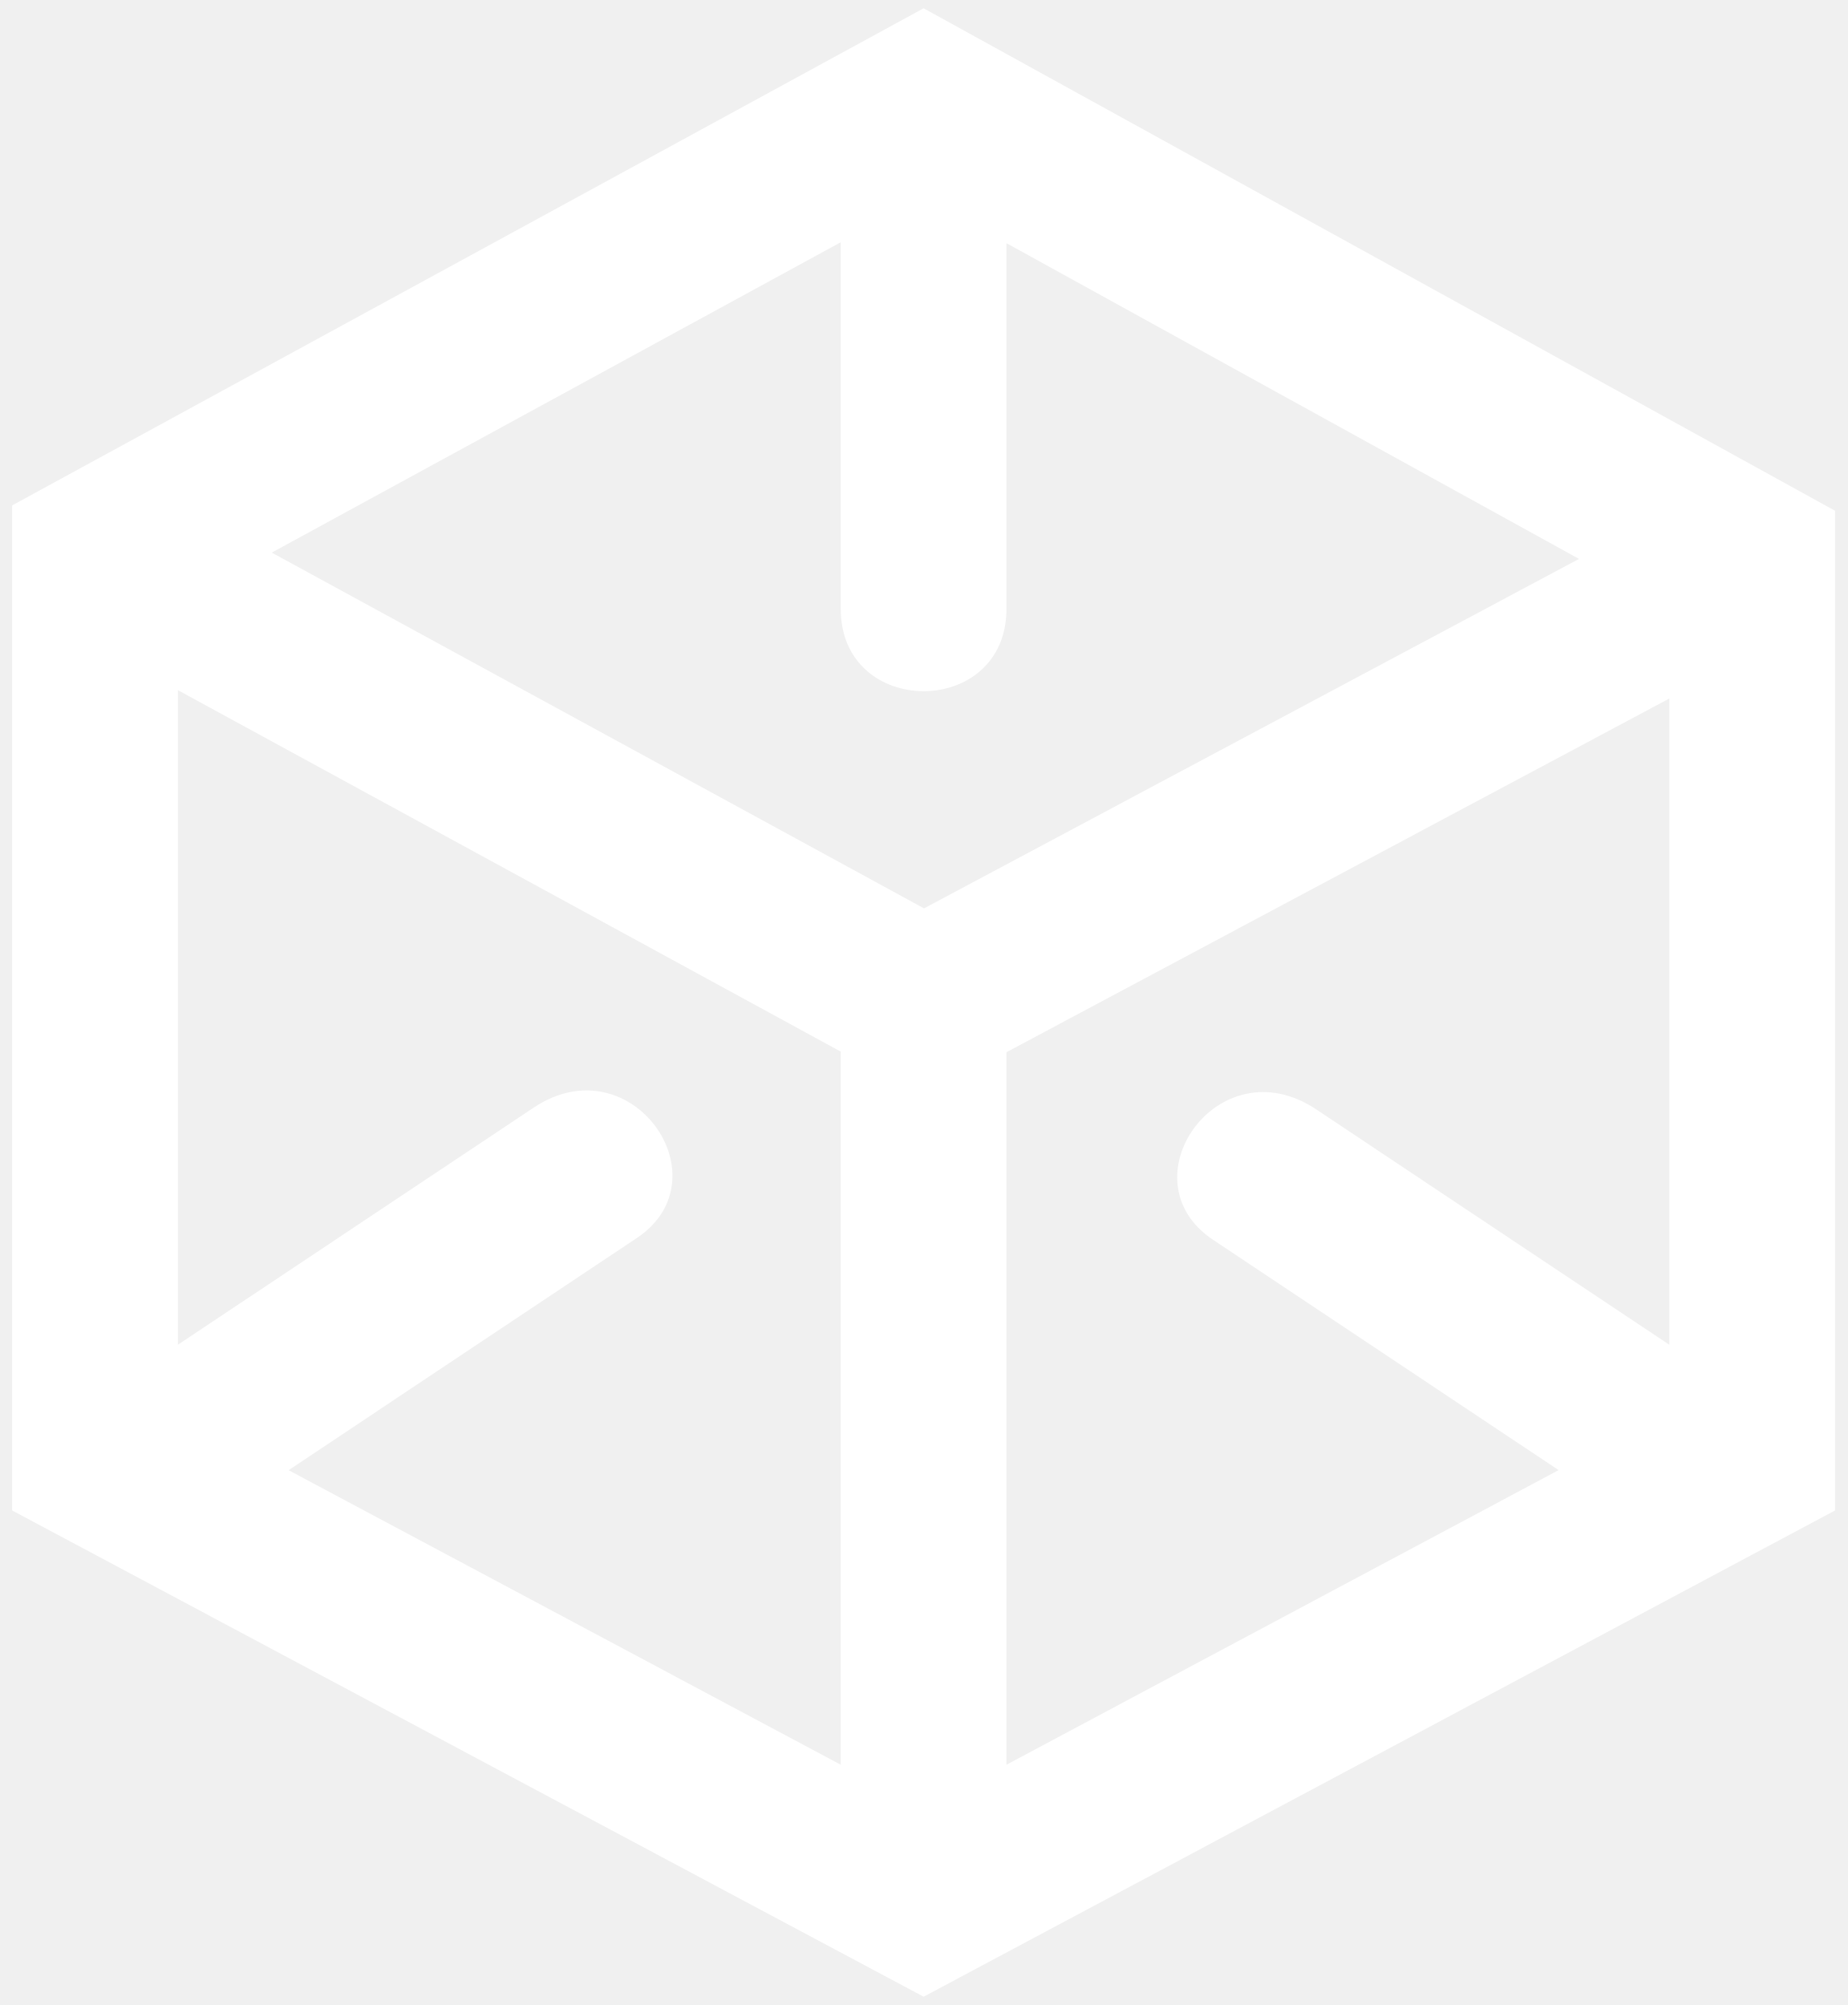
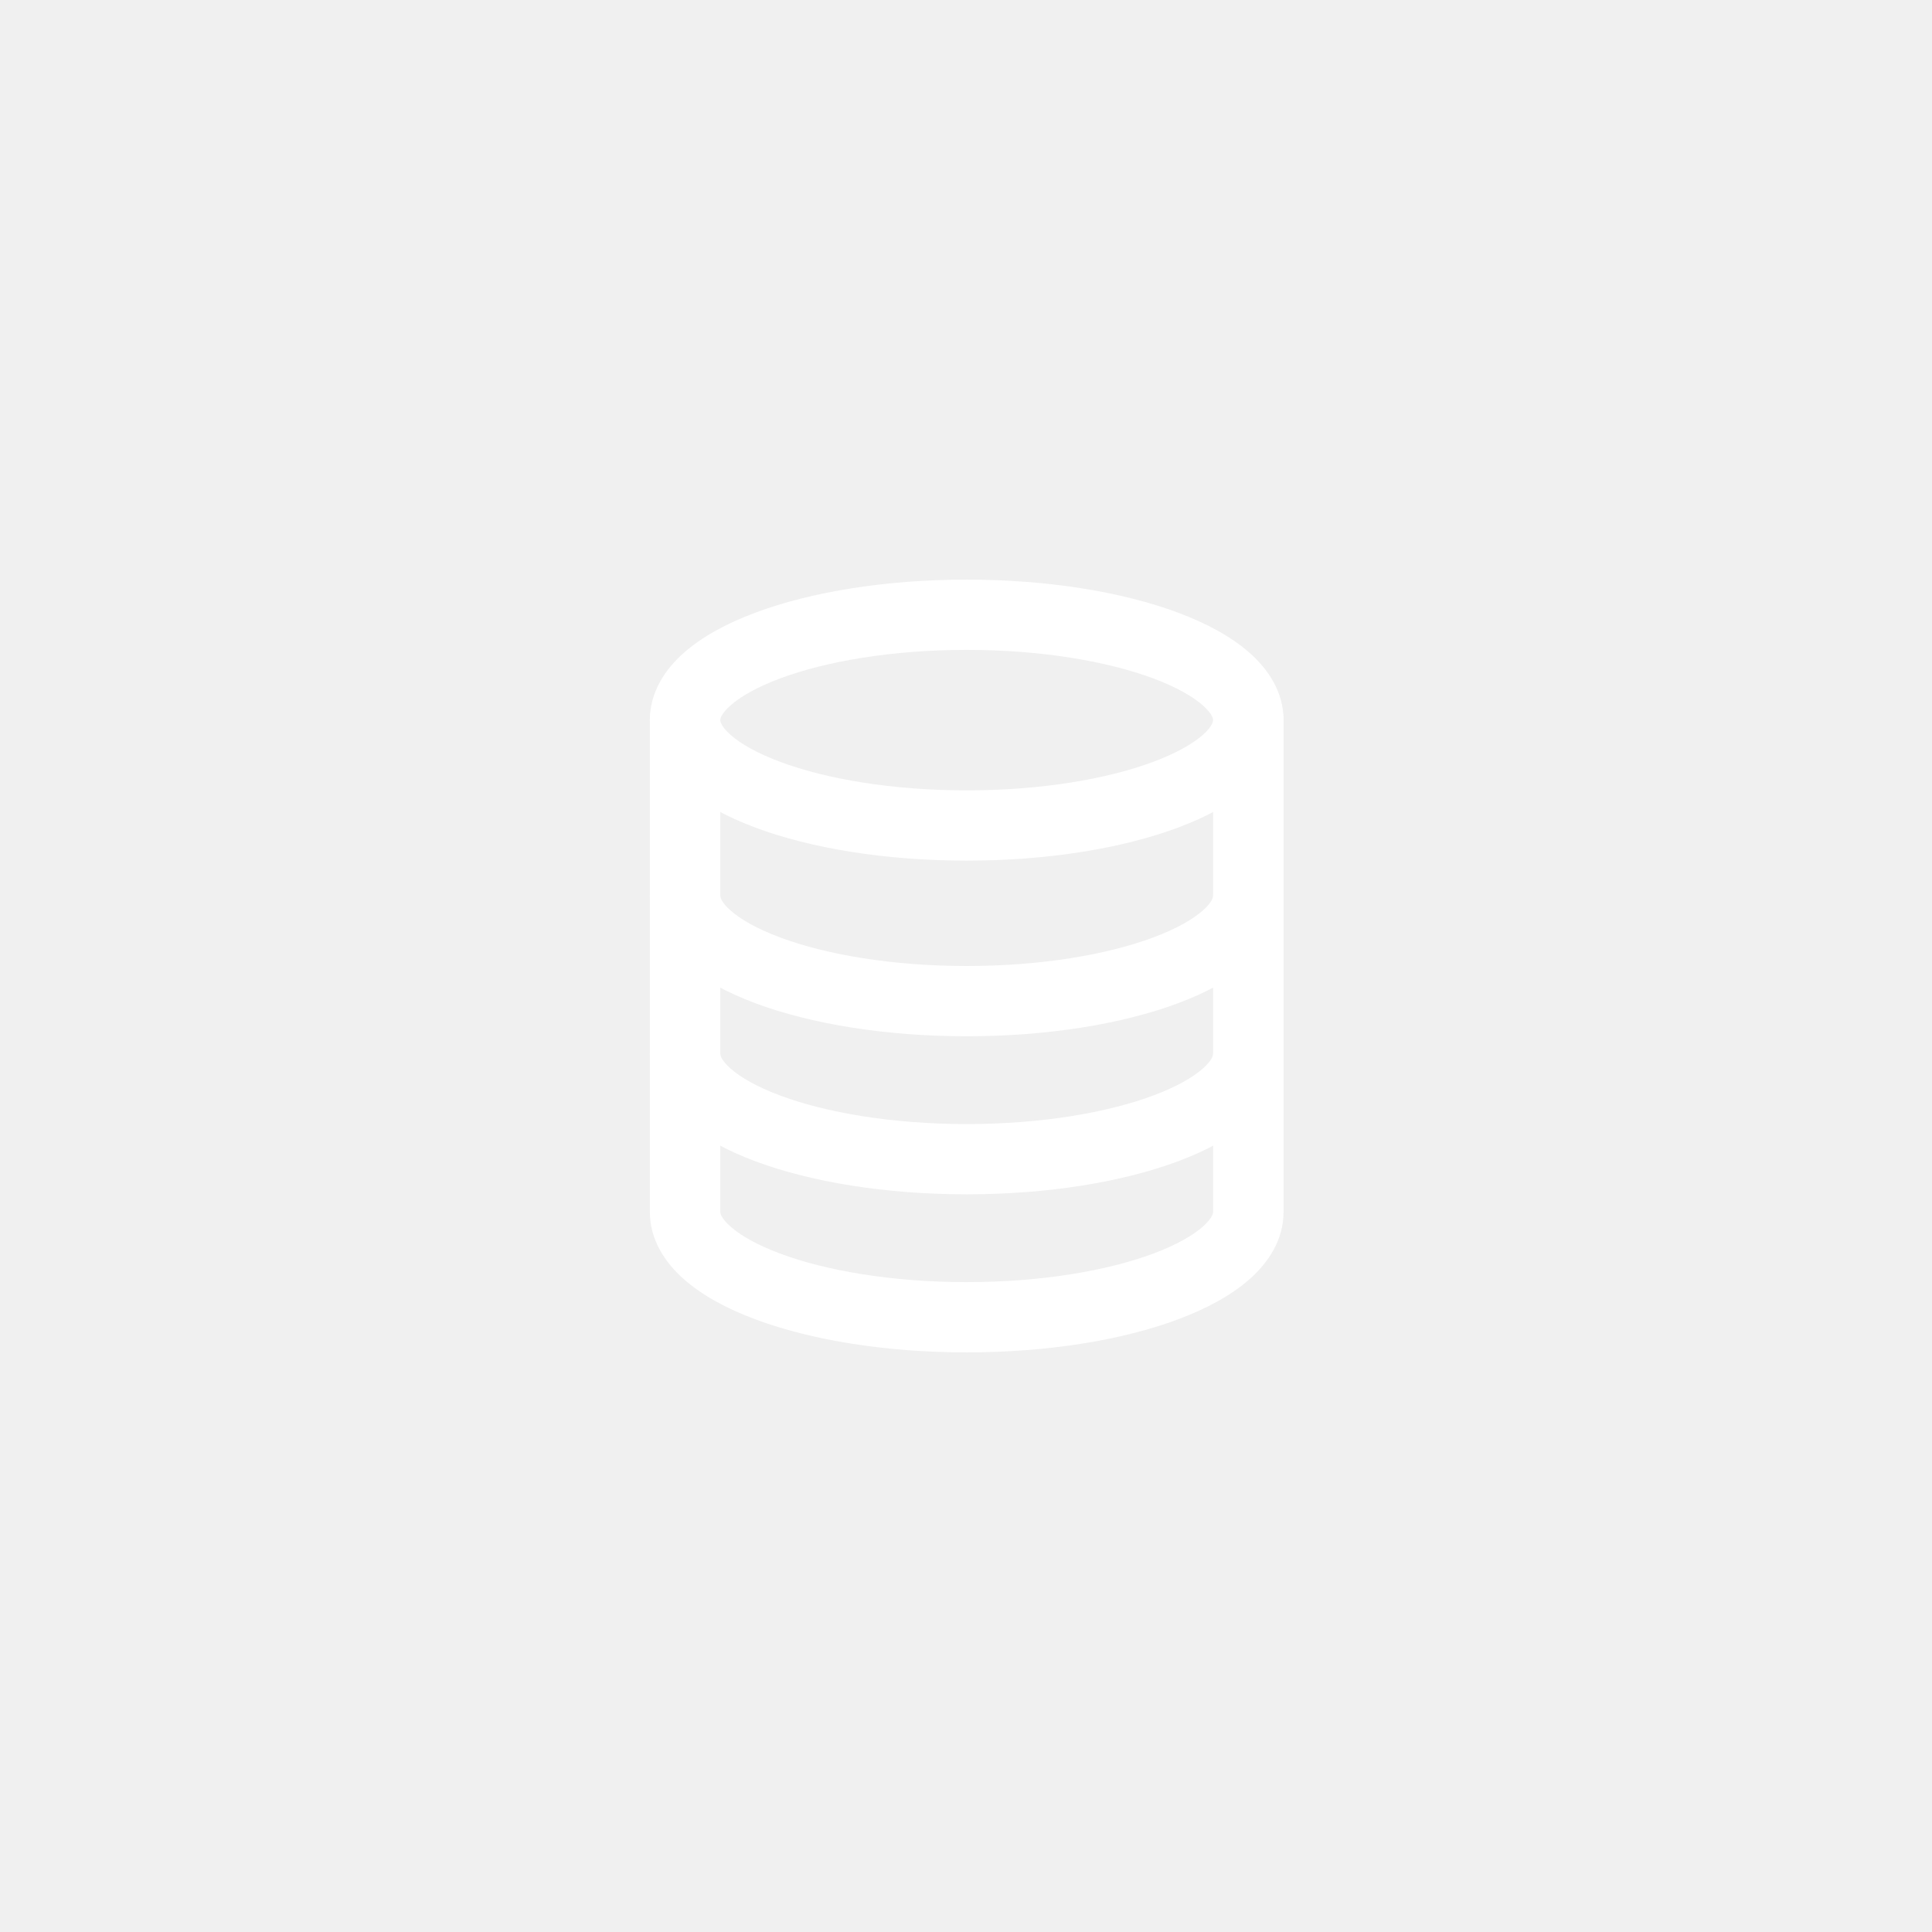
- <svg xmlns="http://www.w3.org/2000/svg" version="1.1" id="Layer_1" x="0px" y="0px" width="152px" height="165px" viewBox="0 0 152 165" enable-background="new 0 0 152 165" xml:space="preserve">
-   <path fill="#FFFFFF" d="M76,0.682L1,41.591v82.711l75,40.016l75-40.016V42.034L76,0.682z M69.182,145.227l-45.436-24.239  l28.643-19.098c7.364-4.902-0.45-16.084-8.475-10.739l-29.277,19.514v-53.87l54.545,29.748V145.227z M22.361,45.477l46.82-25.541  v30.177c0,9.02,13.636,9.027,13.636,0V20.011l47.114,25.984l-53.897,28.76L22.361,45.477z M82.818,86.591l54.545-29.107v53.182  l-29.066-19.377c-8.052-5.352-15.839,5.83-8.489,10.732l28.445,18.961l-45.436,24.245L82.818,86.591L82.818,86.591z" />
+ <svg xmlns="http://www.w3.org/2000/svg" width="500" zoomAndPan="magnify" viewBox="0 0 375 375" height="500" preserveAspectRatio="xMidYMid meet" version="1.0">
+   <defs>
+     <clipPath id="6f8fbc6942">
+       <path d="M 126.137 112.5 L 249.137 112.5 L 249.137 168 L 126.137 168 Z M 126.137 112.5 " clip-rule="nonzero" />
+     </clipPath>
+     <clipPath id="e44f6cbdd7">
+       <path d="M 126.137 132 L 249.137 132 L 249.137 262.5 L 126.137 262.5 Z M 126.137 132 " clip-rule="nonzero" />
+     </clipPath>
+     <clipPath id="f5866b8a98">
+       <path d="M 126.137 167 L 249.137 167 L 249.137 202 L 126.137 202 Z M 126.137 167 " clip-rule="nonzero" />
+     </clipPath>
+     <clipPath id="fb80facd1c">
+       <path d="M 126.137 197 L 249.137 197 L 249.137 232 L 126.137 232 Z M 126.137 197 " clip-rule="nonzero" />
+     </clipPath>
+   </defs>
+   <g clip-path="url(#6f8fbc6942)">
+     <path fill="#ffffff" d="M 141.801 136.918 C 139.871 138.621 139.805 139.602 139.805 139.777 C 139.805 139.949 139.871 140.934 141.801 142.637 C 143.719 144.332 146.883 146.172 151.379 147.855 C 160.328 151.203 173.145 153.41 187.637 153.41 C 202.129 153.41 214.945 151.203 223.891 147.855 C 228.391 146.172 231.555 144.332 233.473 142.637 C 235.398 140.934 235.469 139.949 235.469 139.777 C 235.469 139.602 235.398 138.621 233.473 136.918 C 231.555 135.219 228.391 133.379 223.891 131.695 C 214.945 128.352 202.129 126.141 187.637 126.141 C 173.145 126.141 160.328 128.352 151.379 131.695 C 146.883 133.379 143.719 135.219 141.801 136.918 Z M 146.582 118.93 C 157.422 114.875 171.938 112.504 187.637 112.504 C 203.336 112.504 217.852 114.875 228.691 118.93 C 234.086 120.949 238.926 123.516 242.539 126.715 C 246.148 129.902 249.137 134.301 249.137 139.777 C 249.137 145.25 246.148 149.648 242.539 152.84 C 238.926 156.035 234.086 158.605 228.691 160.621 C 217.852 164.68 203.336 167.047 187.637 167.047 C 171.938 167.047 157.422 164.68 146.582 160.621 C 141.188 158.605 136.348 156.035 132.73 152.84 C 129.125 149.648 126.137 145.25 126.137 139.777 C 126.137 134.301 129.125 129.902 132.73 126.715 C 136.348 123.516 141.188 120.949 146.582 118.93 Z M 146.582 118.93 " fill-opacity="1" fill-rule="evenodd" />
+   </g>
+   <g clip-path="url(#e44f6cbdd7)">
+     <path fill="#ffffff" d="M 132.969 132.957 C 136.742 132.957 139.805 136.012 139.805 139.777 L 139.805 235.223 C 139.805 235.398 139.871 236.379 141.801 238.082 C 143.719 239.781 146.883 241.621 151.379 243.305 C 160.328 246.648 173.145 248.859 187.637 248.859 C 202.129 248.859 214.945 246.648 223.891 243.305 C 228.391 241.621 231.555 239.781 233.473 238.082 C 235.398 236.379 235.469 235.398 235.469 235.223 L 235.469 139.777 C 235.469 136.012 238.527 132.957 242.305 132.957 C 246.078 132.957 249.137 136.012 249.137 139.777 L 249.137 235.223 C 249.137 240.699 246.148 245.098 242.539 248.285 C 238.926 251.484 234.086 254.051 228.691 256.07 C 217.852 260.125 203.336 262.496 187.637 262.496 C 171.938 262.496 157.422 260.125 146.582 256.07 C 141.188 254.051 136.348 251.484 132.73 248.285 C 129.125 245.098 126.137 240.699 126.137 235.223 L 126.137 139.777 C 126.137 136.012 129.195 132.957 132.969 132.957 Z M 132.969 132.957 " fill-opacity="1" fill-rule="evenodd" />
+   </g>
+   <g clip-path="url(#f5866b8a98)">
+     <path fill="#ffffff" d="M 132.969 167.047 C 136.742 167.047 139.805 170.098 139.805 173.863 C 139.805 174.039 139.871 175.02 141.801 176.723 C 143.719 178.422 146.883 180.262 151.379 181.945 C 160.328 185.289 173.145 187.5 187.637 187.5 C 202.129 187.5 214.945 185.289 223.891 181.945 C 228.391 180.262 231.555 178.422 233.473 176.723 C 235.398 175.02 235.469 174.039 235.469 173.863 C 235.469 170.098 238.527 167.047 242.305 167.047 C 246.078 167.047 249.137 170.098 249.137 173.863 C 249.137 179.34 246.148 183.738 242.539 186.926 C 238.926 190.125 234.086 192.691 228.691 194.711 C 217.852 198.766 203.336 201.137 187.637 201.137 C 171.938 201.137 157.422 198.766 146.582 194.711 C 141.188 192.691 136.348 190.125 132.73 186.926 C 129.125 183.738 126.137 179.34 126.137 173.863 C 126.137 170.098 129.195 167.047 132.969 167.047 Z M 132.969 167.047 " fill-opacity="1" fill-rule="evenodd" />
+   </g>
+   <g clip-path="url(#fb80facd1c)">
+     <path fill="#ffffff" d="M 132.969 197.727 C 136.742 197.727 139.805 200.777 139.805 204.543 C 139.805 204.719 139.871 205.699 141.801 207.402 C 143.719 209.102 146.883 210.941 151.379 212.625 C 160.328 215.969 173.145 218.18 187.637 218.18 C 202.129 218.18 214.945 215.969 223.891 212.625 C 228.391 210.941 231.555 209.102 233.473 207.402 C 235.398 205.699 235.469 204.719 235.469 204.543 C 235.469 200.777 238.527 197.727 242.305 197.727 C 246.078 197.727 249.137 200.777 249.137 204.543 C 249.137 210.02 246.148 214.418 242.539 217.605 C 238.926 220.805 234.086 223.371 228.691 225.391 C 217.852 229.445 203.336 231.816 187.637 231.816 C 171.938 231.816 157.422 229.445 146.582 225.391 C 141.188 223.371 136.348 220.805 132.73 217.605 C 129.125 214.418 126.137 210.02 126.137 204.543 C 126.137 200.777 129.195 197.727 132.969 197.727 Z M 132.969 197.727 " fill-opacity="1" fill-rule="evenodd" />
+   </g>
</svg>
